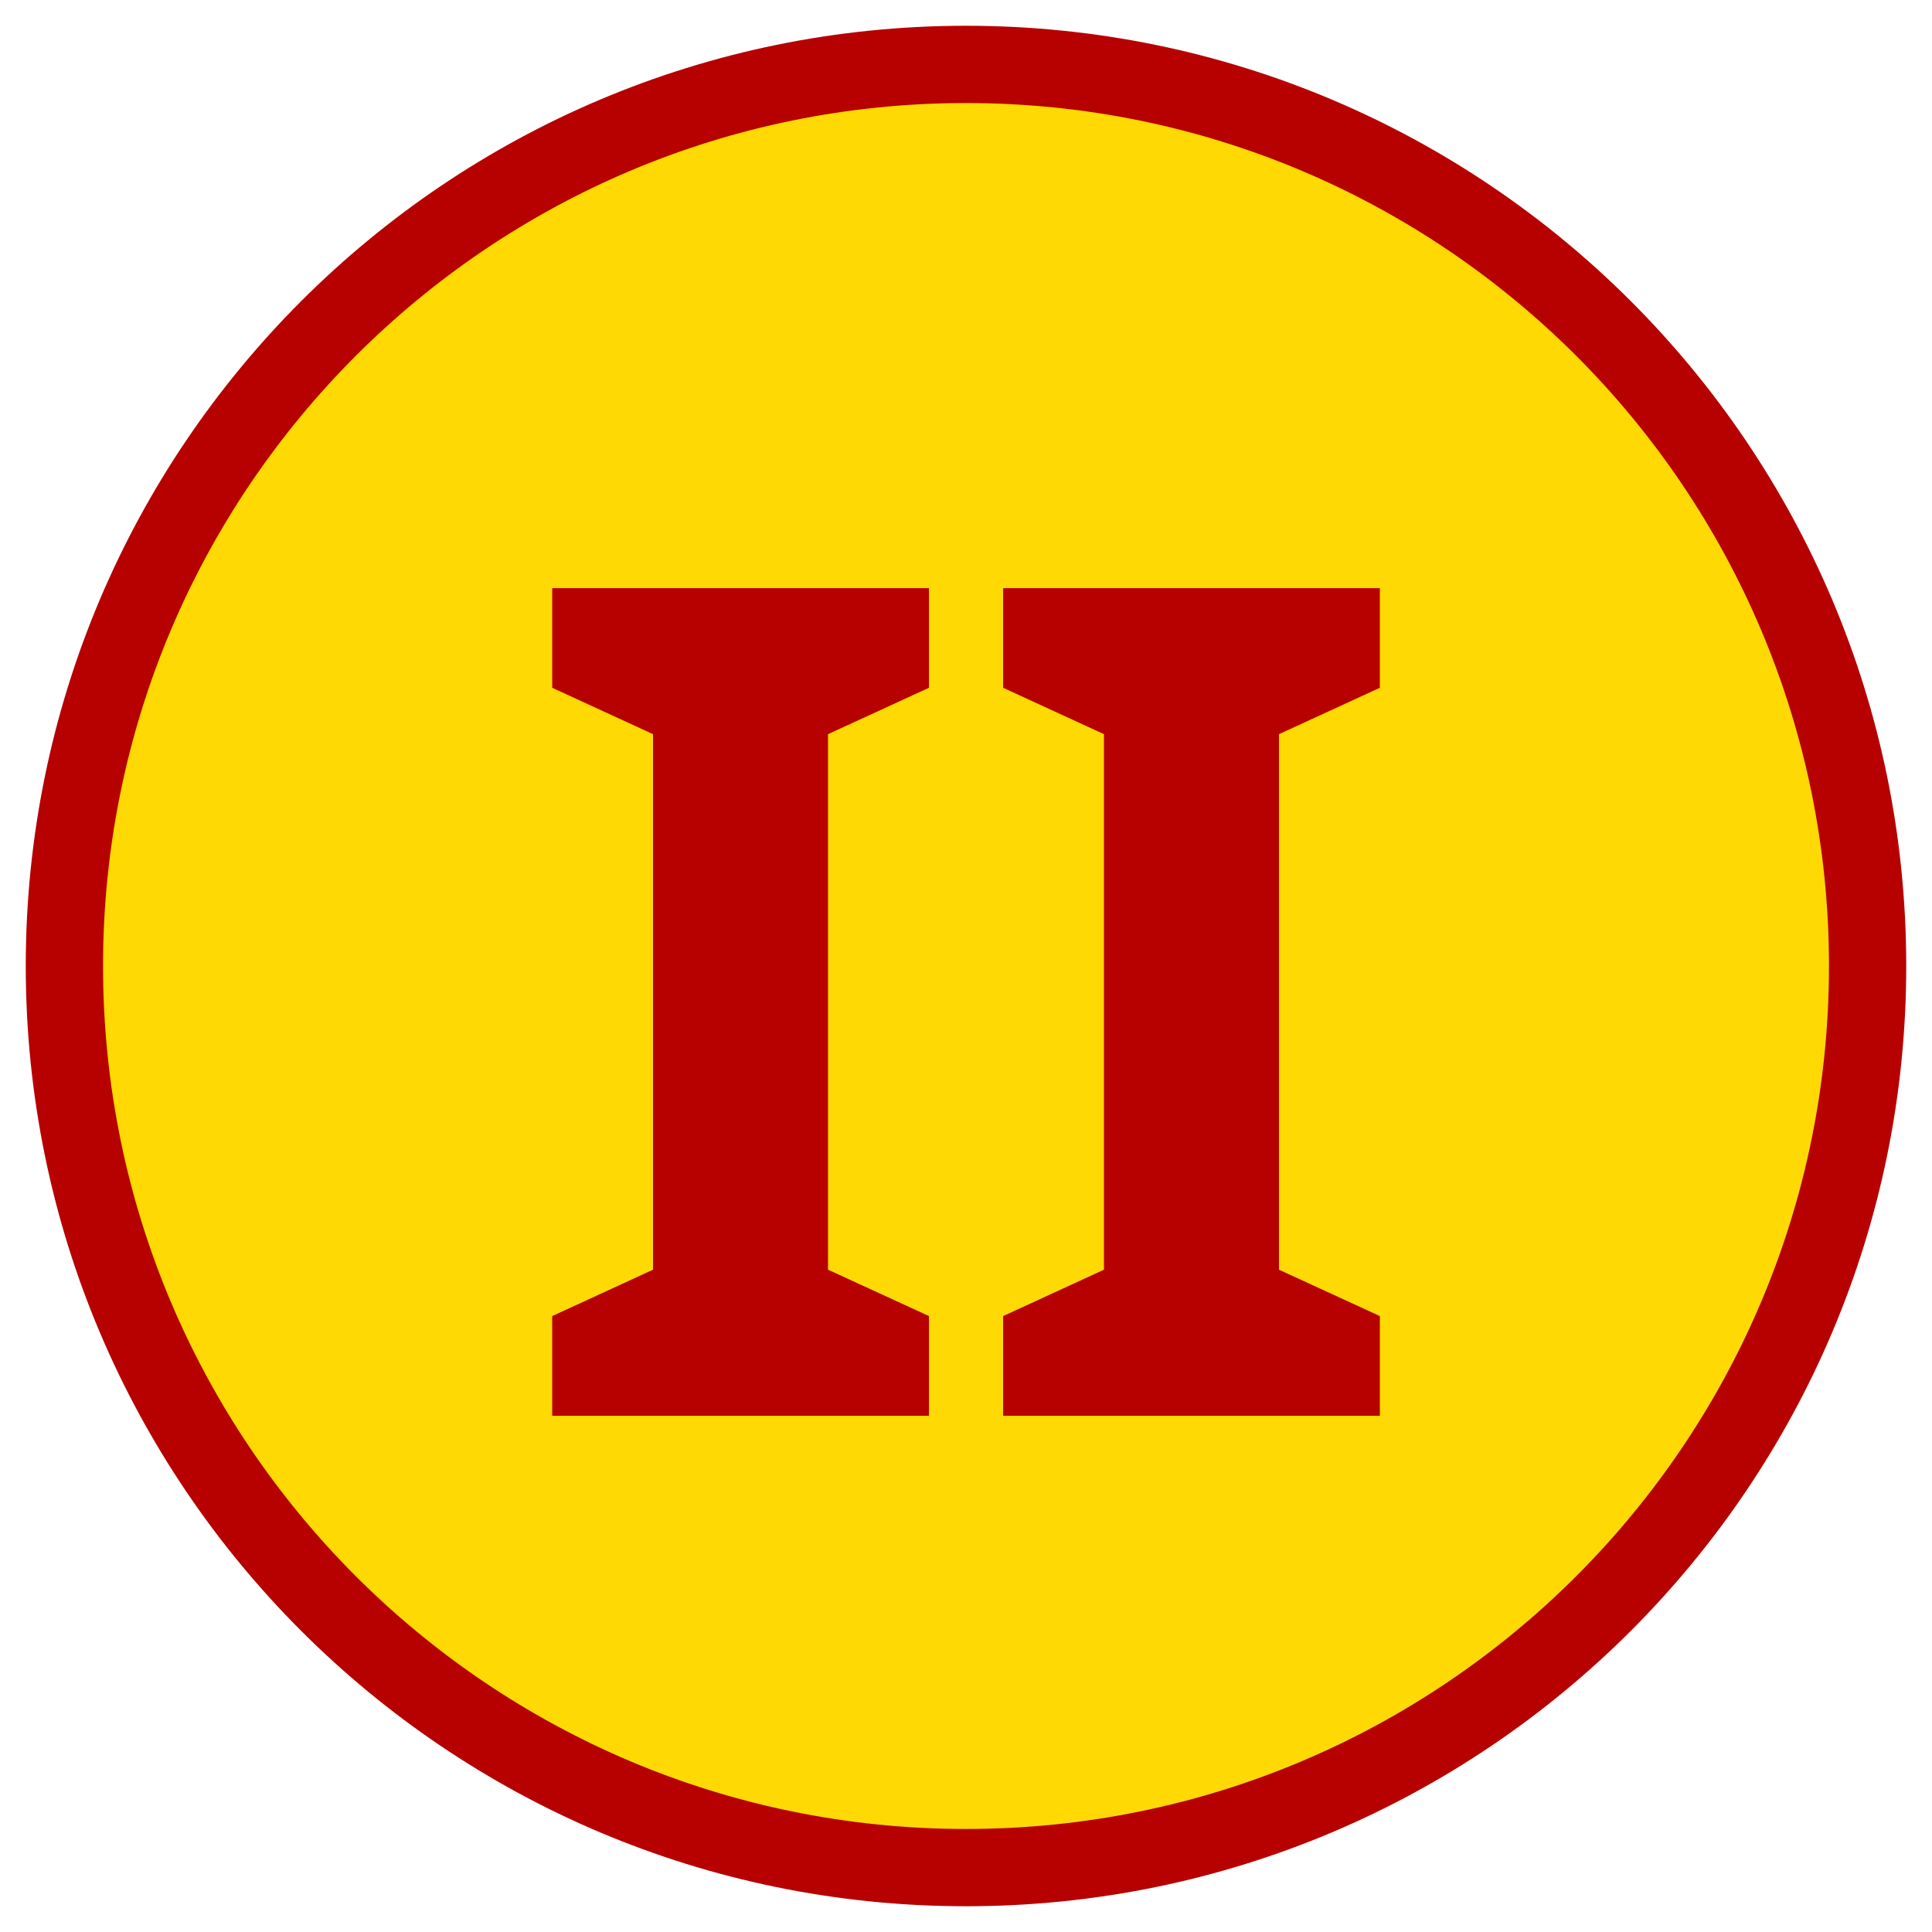
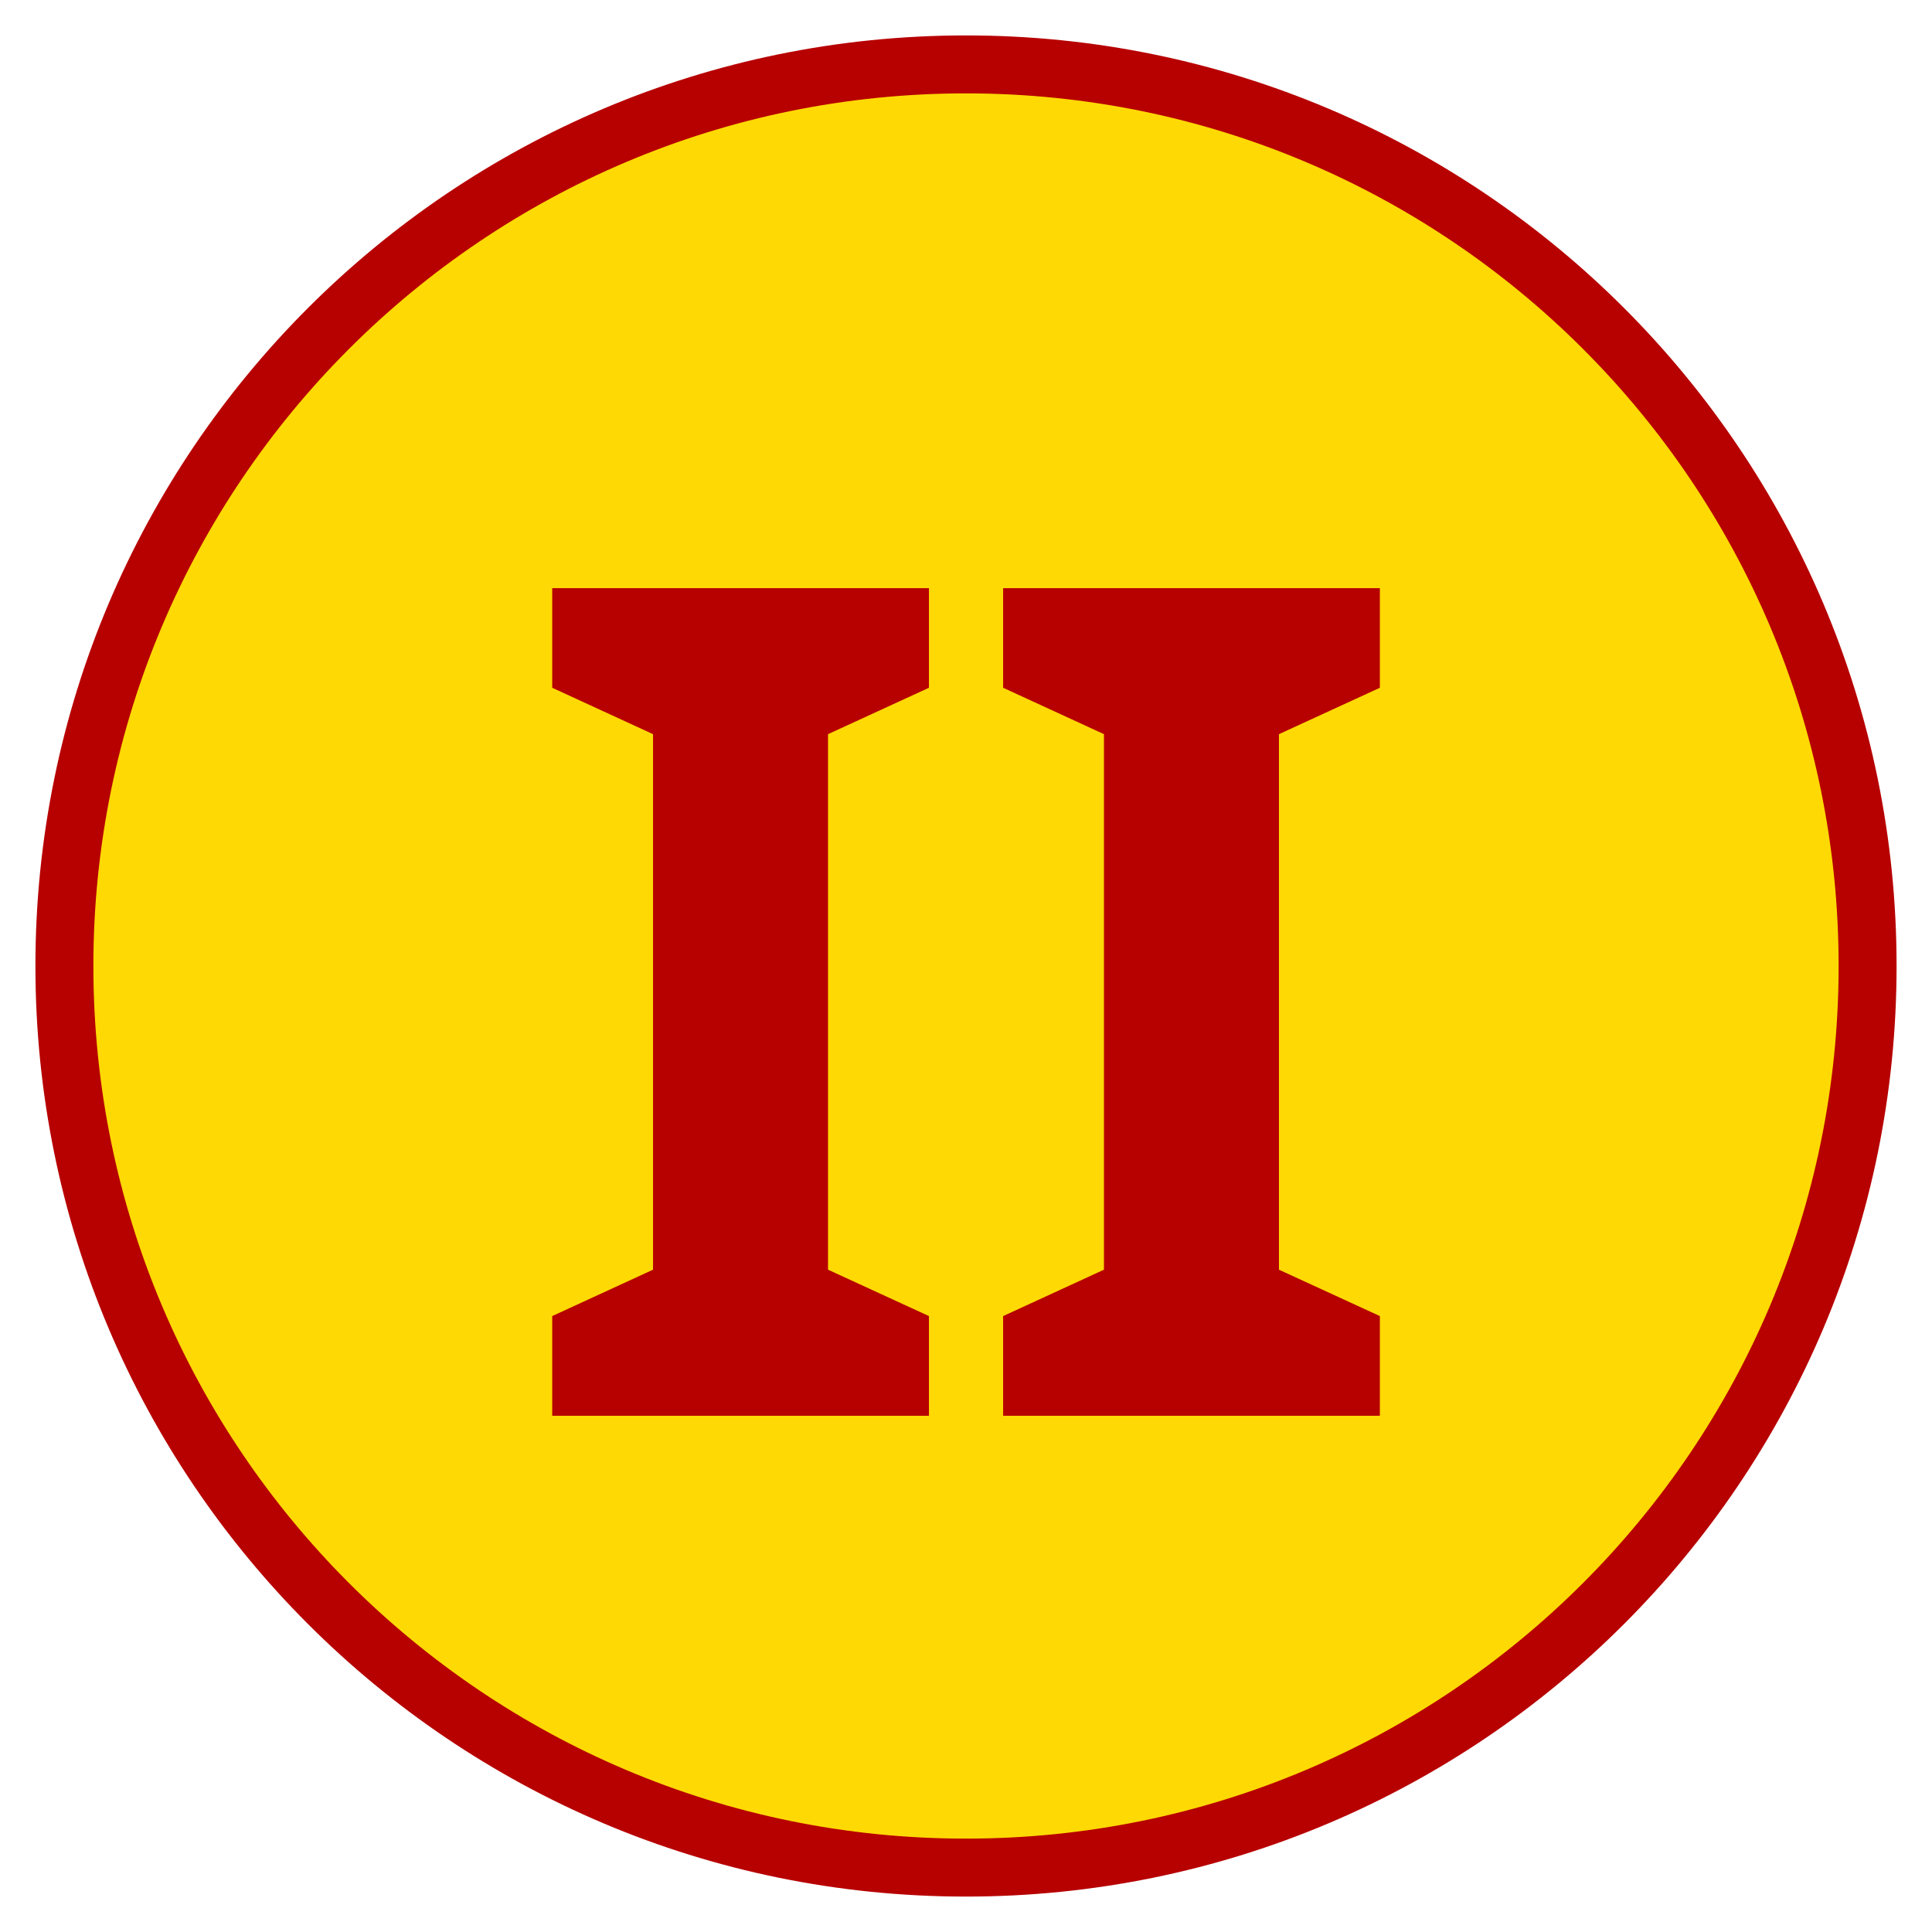
<svg xmlns="http://www.w3.org/2000/svg" xml:space="preserve" style="shape-rendering:geometricPrecision; text-rendering:geometricPrecision; image-rendering:optimizeQuality; fill-rule:evenodd; clip-rule:evenodd" viewBox="0 0 300 300">
  <g id="HM3">
-     <circle style="stroke: rgb(183,0,0); stroke-width: 12; stroke-dasharray: none; stroke-linecap: butt; stroke-dashoffset: 0; stroke-linejoin: miter; stroke-miterlimit: 4; fill: rgb(255,217,4); fill-rule: nonzero; opacity: 1;" vector-effect="non-scaling-stroke" cx="150" cy="150" r="140" />
+     <circle style="stroke: rgb(183,0,0); stroke-width: 3%; stroke-dasharray: none; stroke-linecap: butt; stroke-dashoffset: 0; stroke-linejoin: miter; stroke-miterlimit: 4; fill: rgb(255,217,4); fill-rule: nonzero; opacity: 1;" vector-effect="non-scaling-stroke" cx="150" cy="150" r="140" />
    <text x="50%" y="50%" text-anchor="middle" dominant-baseline="central" font-family="Amasis MT Medium" font-size="180" font-style="normal" font-weight="550" style="stroke: none; fill: rgb(183,0,0);">II</text>
  </g>
</svg>
